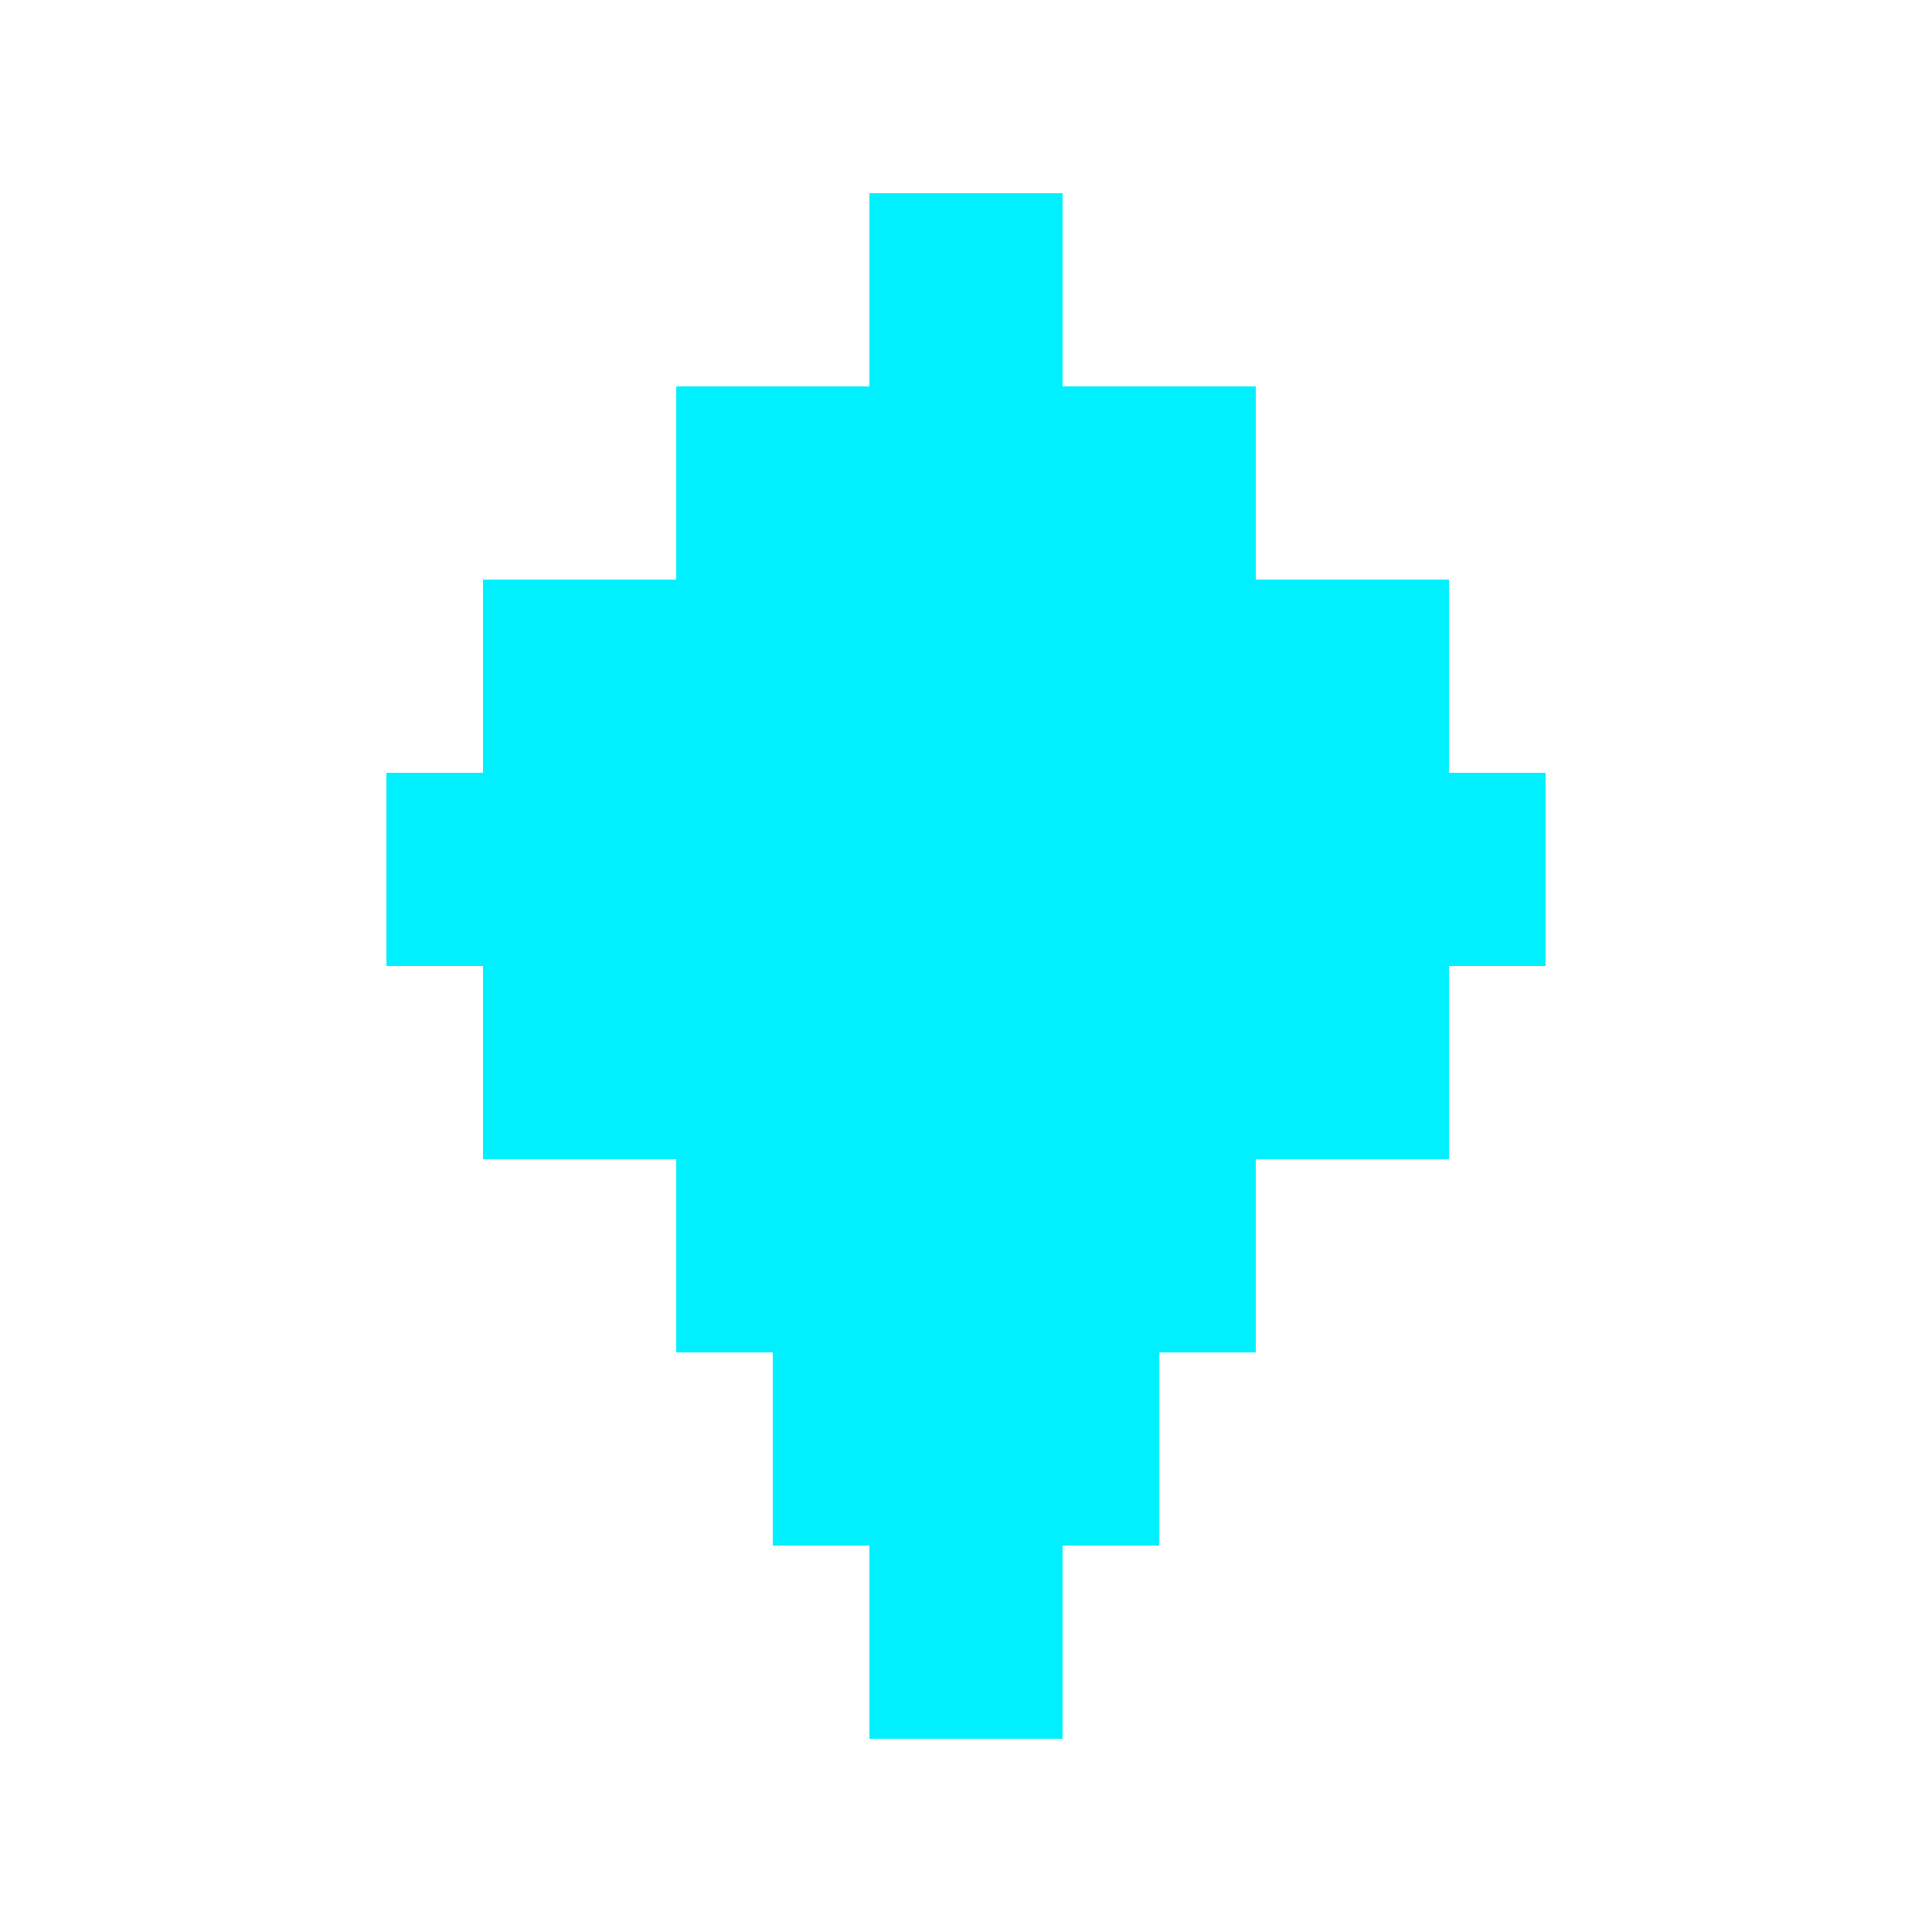
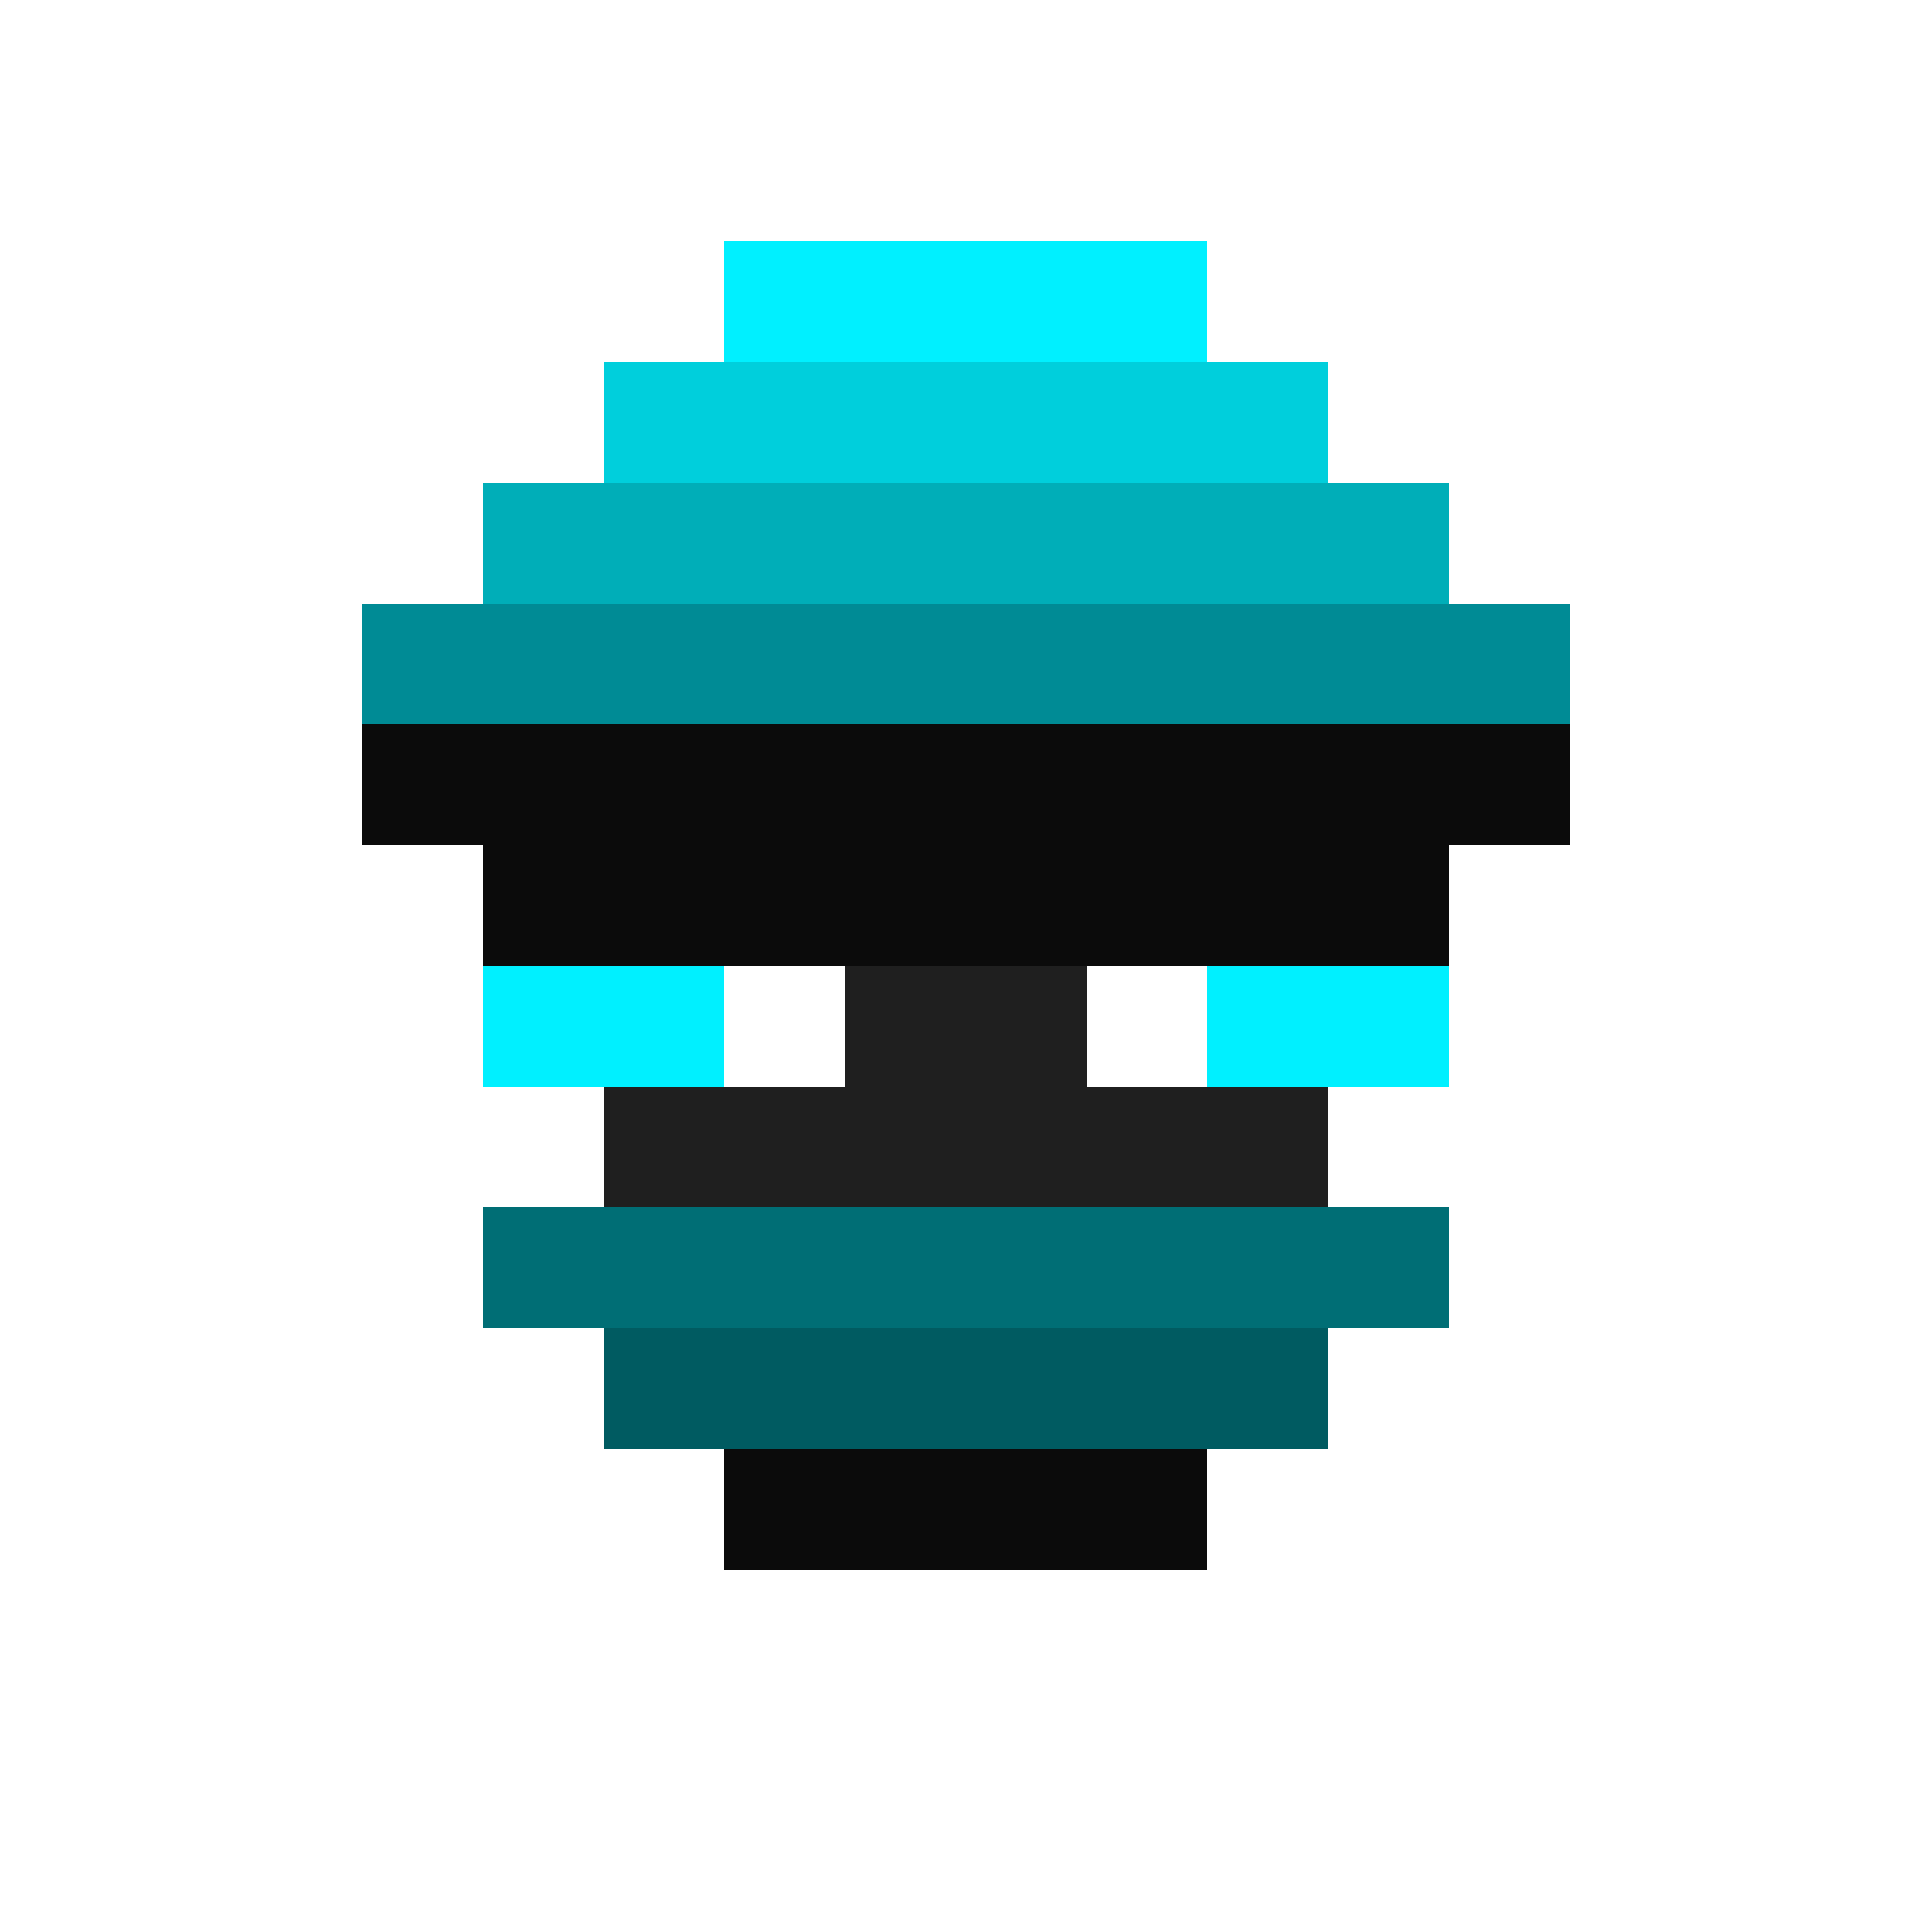
- <svg xmlns="http://www.w3.org/2000/svg" viewBox="0 0 20 20" shape-rendering="crispEdges">
-   <rect width="20" height="20" fill="none" />
-   <rect x="9" y="2" width="2" height="2" fill="#00f0ff" />
-   <rect x="7" y="4" width="6" height="2" fill="#00f0ff" />
-   <rect x="5" y="6" width="10" height="2" fill="#00f0ff" />
-   <rect x="4" y="8" width="12" height="2" fill="#00f0ff" />
-   <rect x="5" y="10" width="10" height="2" fill="#00f0ff" />
-   <rect x="7" y="12" width="6" height="2" fill="#00f0ff" />
-   <rect x="8" y="14" width="4" height="2" fill="#00f0ff" />
-   <rect x="9" y="16" width="2" height="2" fill="#00f0ff" />
+ <svg xmlns="http://www.w3.org/2000/svg" width="96" height="96" viewBox="0 0 32 32" shape-rendering="crispEdges">
+   <rect width="32" height="32" fill="none" />
+   <rect x="12" y="4" width="8" height="2" fill="#00f0ff" />
+   <rect x="10" y="6" width="12" height="2" fill="#00cfdc" />
+   <rect x="8" y="8" width="16" height="2" fill="#00aeb8" />
+   <rect x="6" y="10" width="20" height="2" fill="#008b95" />
+   <rect x="6" y="12" width="20" height="2" fill="#0b0b0b" />
+   <rect x="8" y="14" width="16" height="2" fill="#0b0b0b" />
+   <rect x="8" y="16" width="4" height="2" fill="#00f0ff" />
+   <rect x="14" y="16" width="4" height="2" fill="#1f1f1f" />
+   <rect x="20" y="16" width="4" height="2" fill="#00f0ff" />
+   <rect x="10" y="18" width="12" height="2" fill="#1f1f1f" />
+   <rect x="8" y="20" width="16" height="2" fill="#006e75" />
+   <rect x="10" y="22" width="12" height="2" fill="#005b61" />
+   <rect x="12" y="24" width="8" height="2" fill="#0b0b0b" />
</svg>
